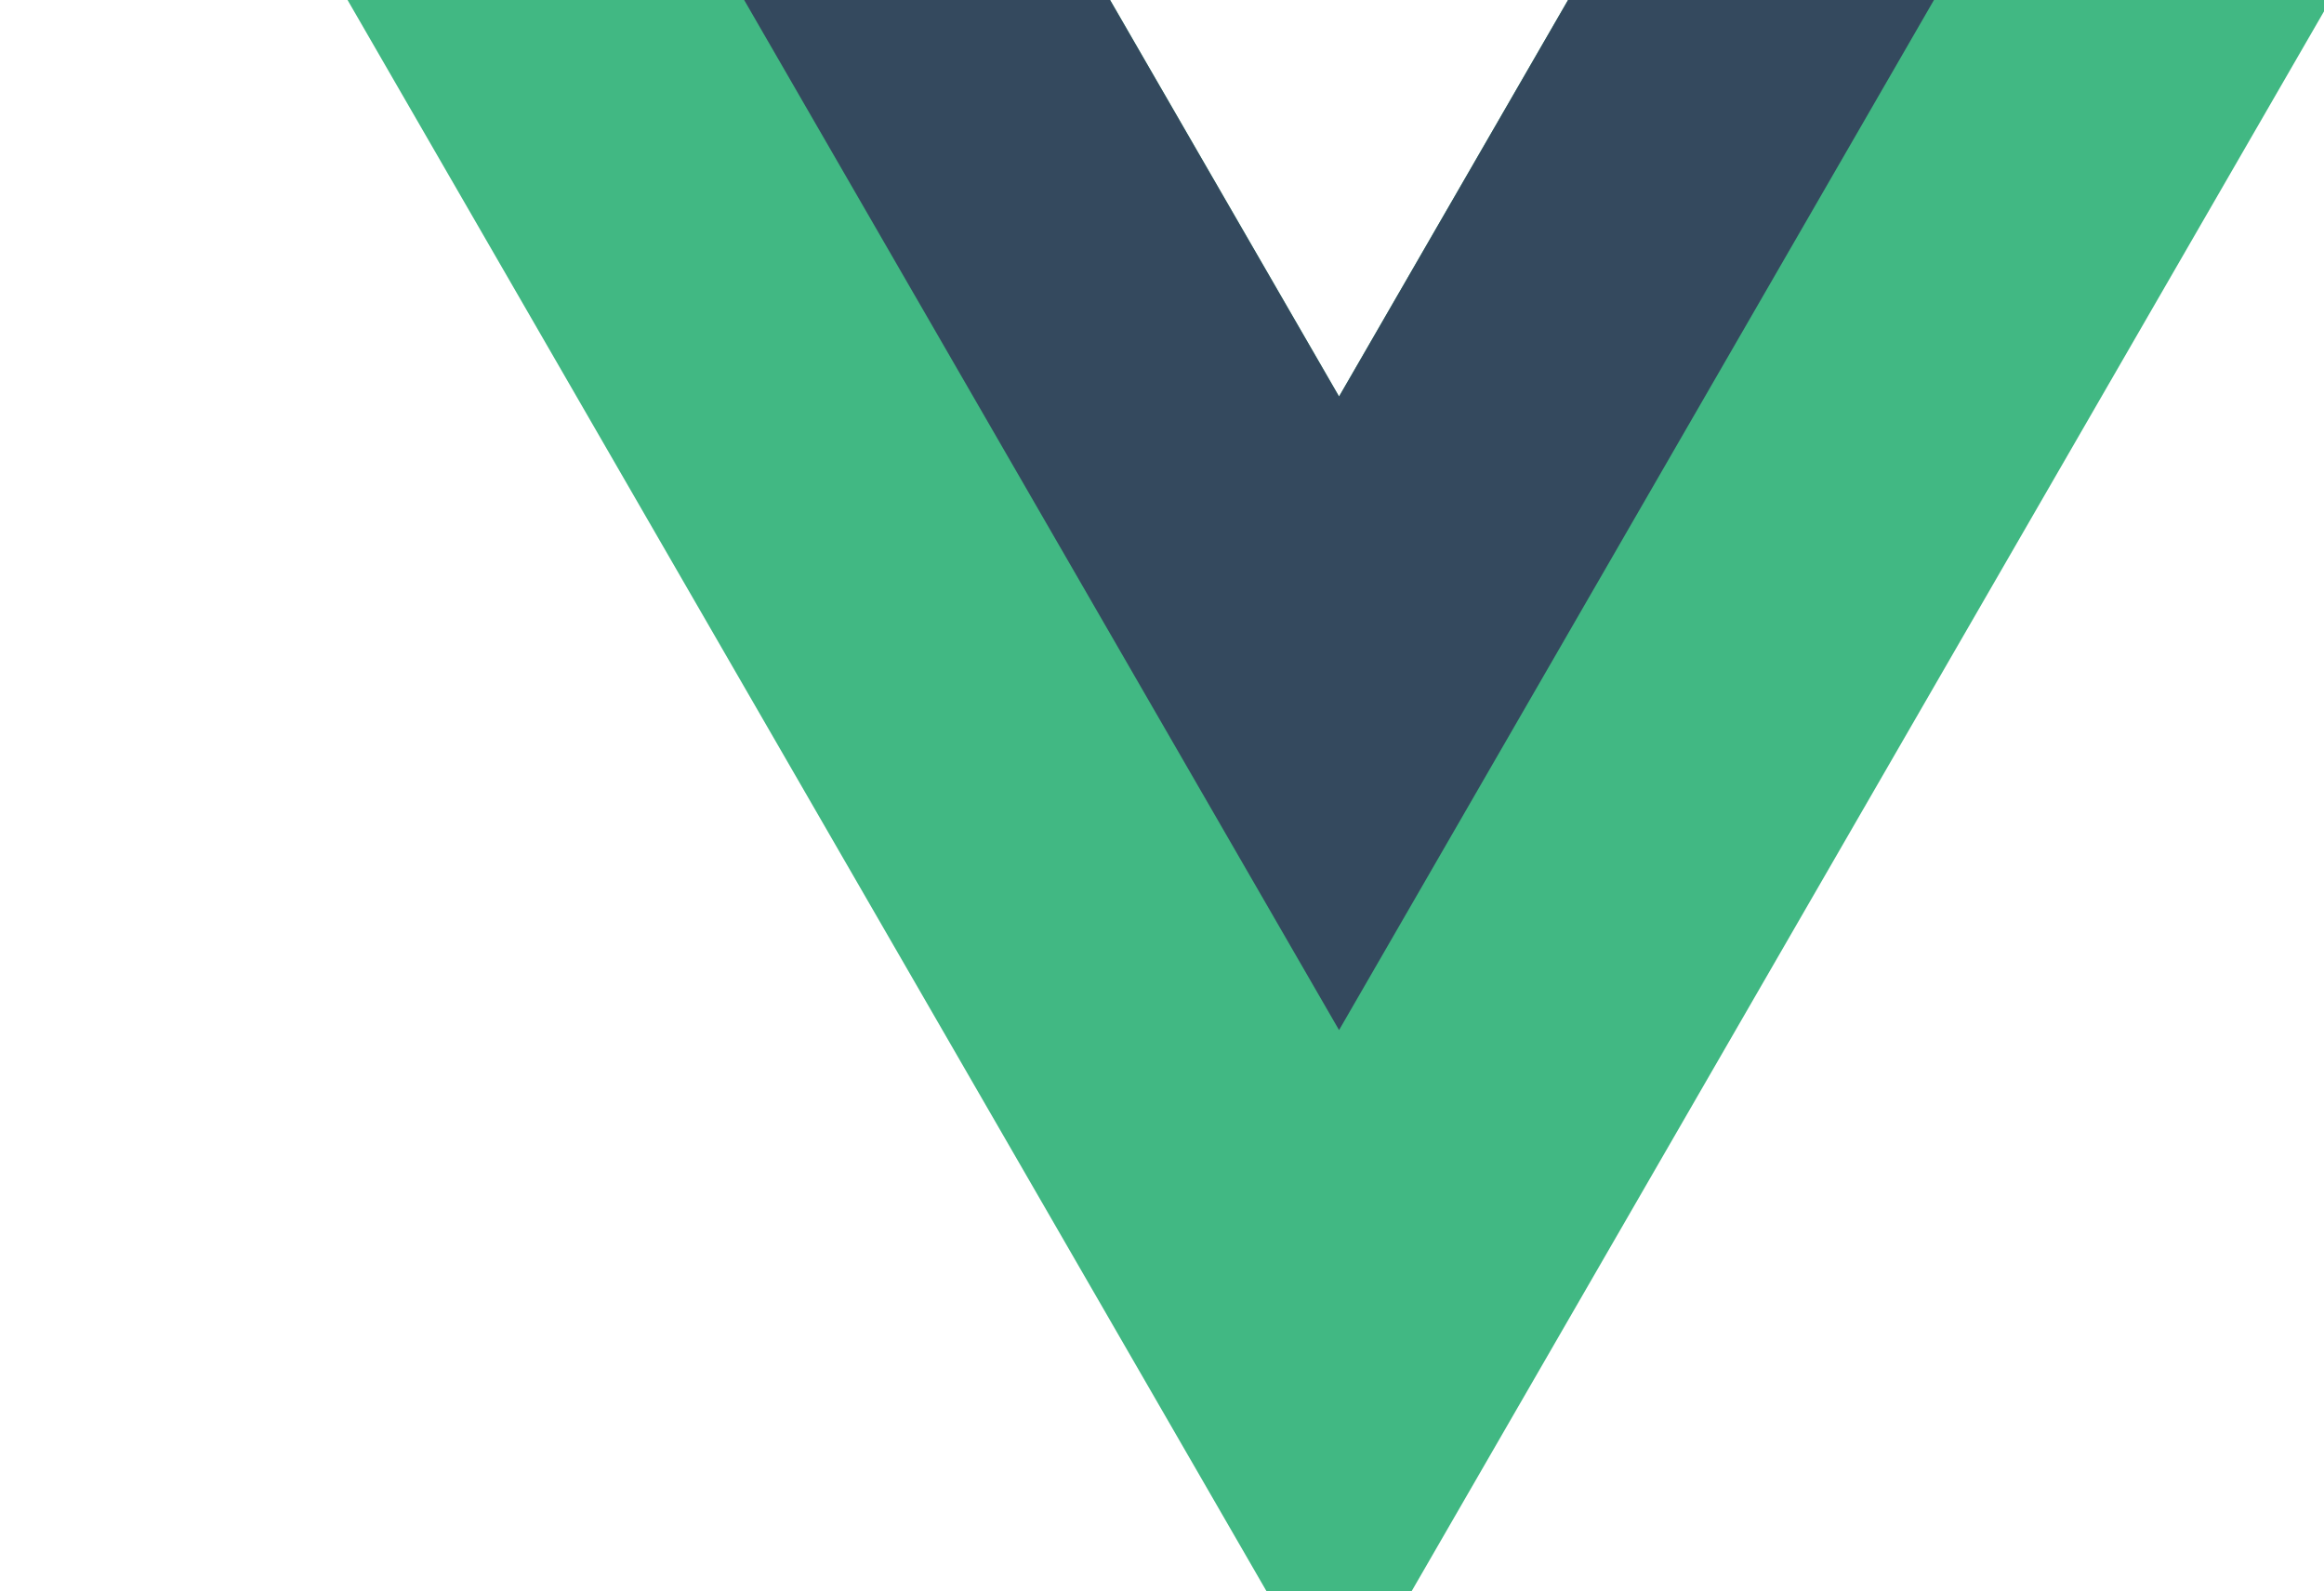
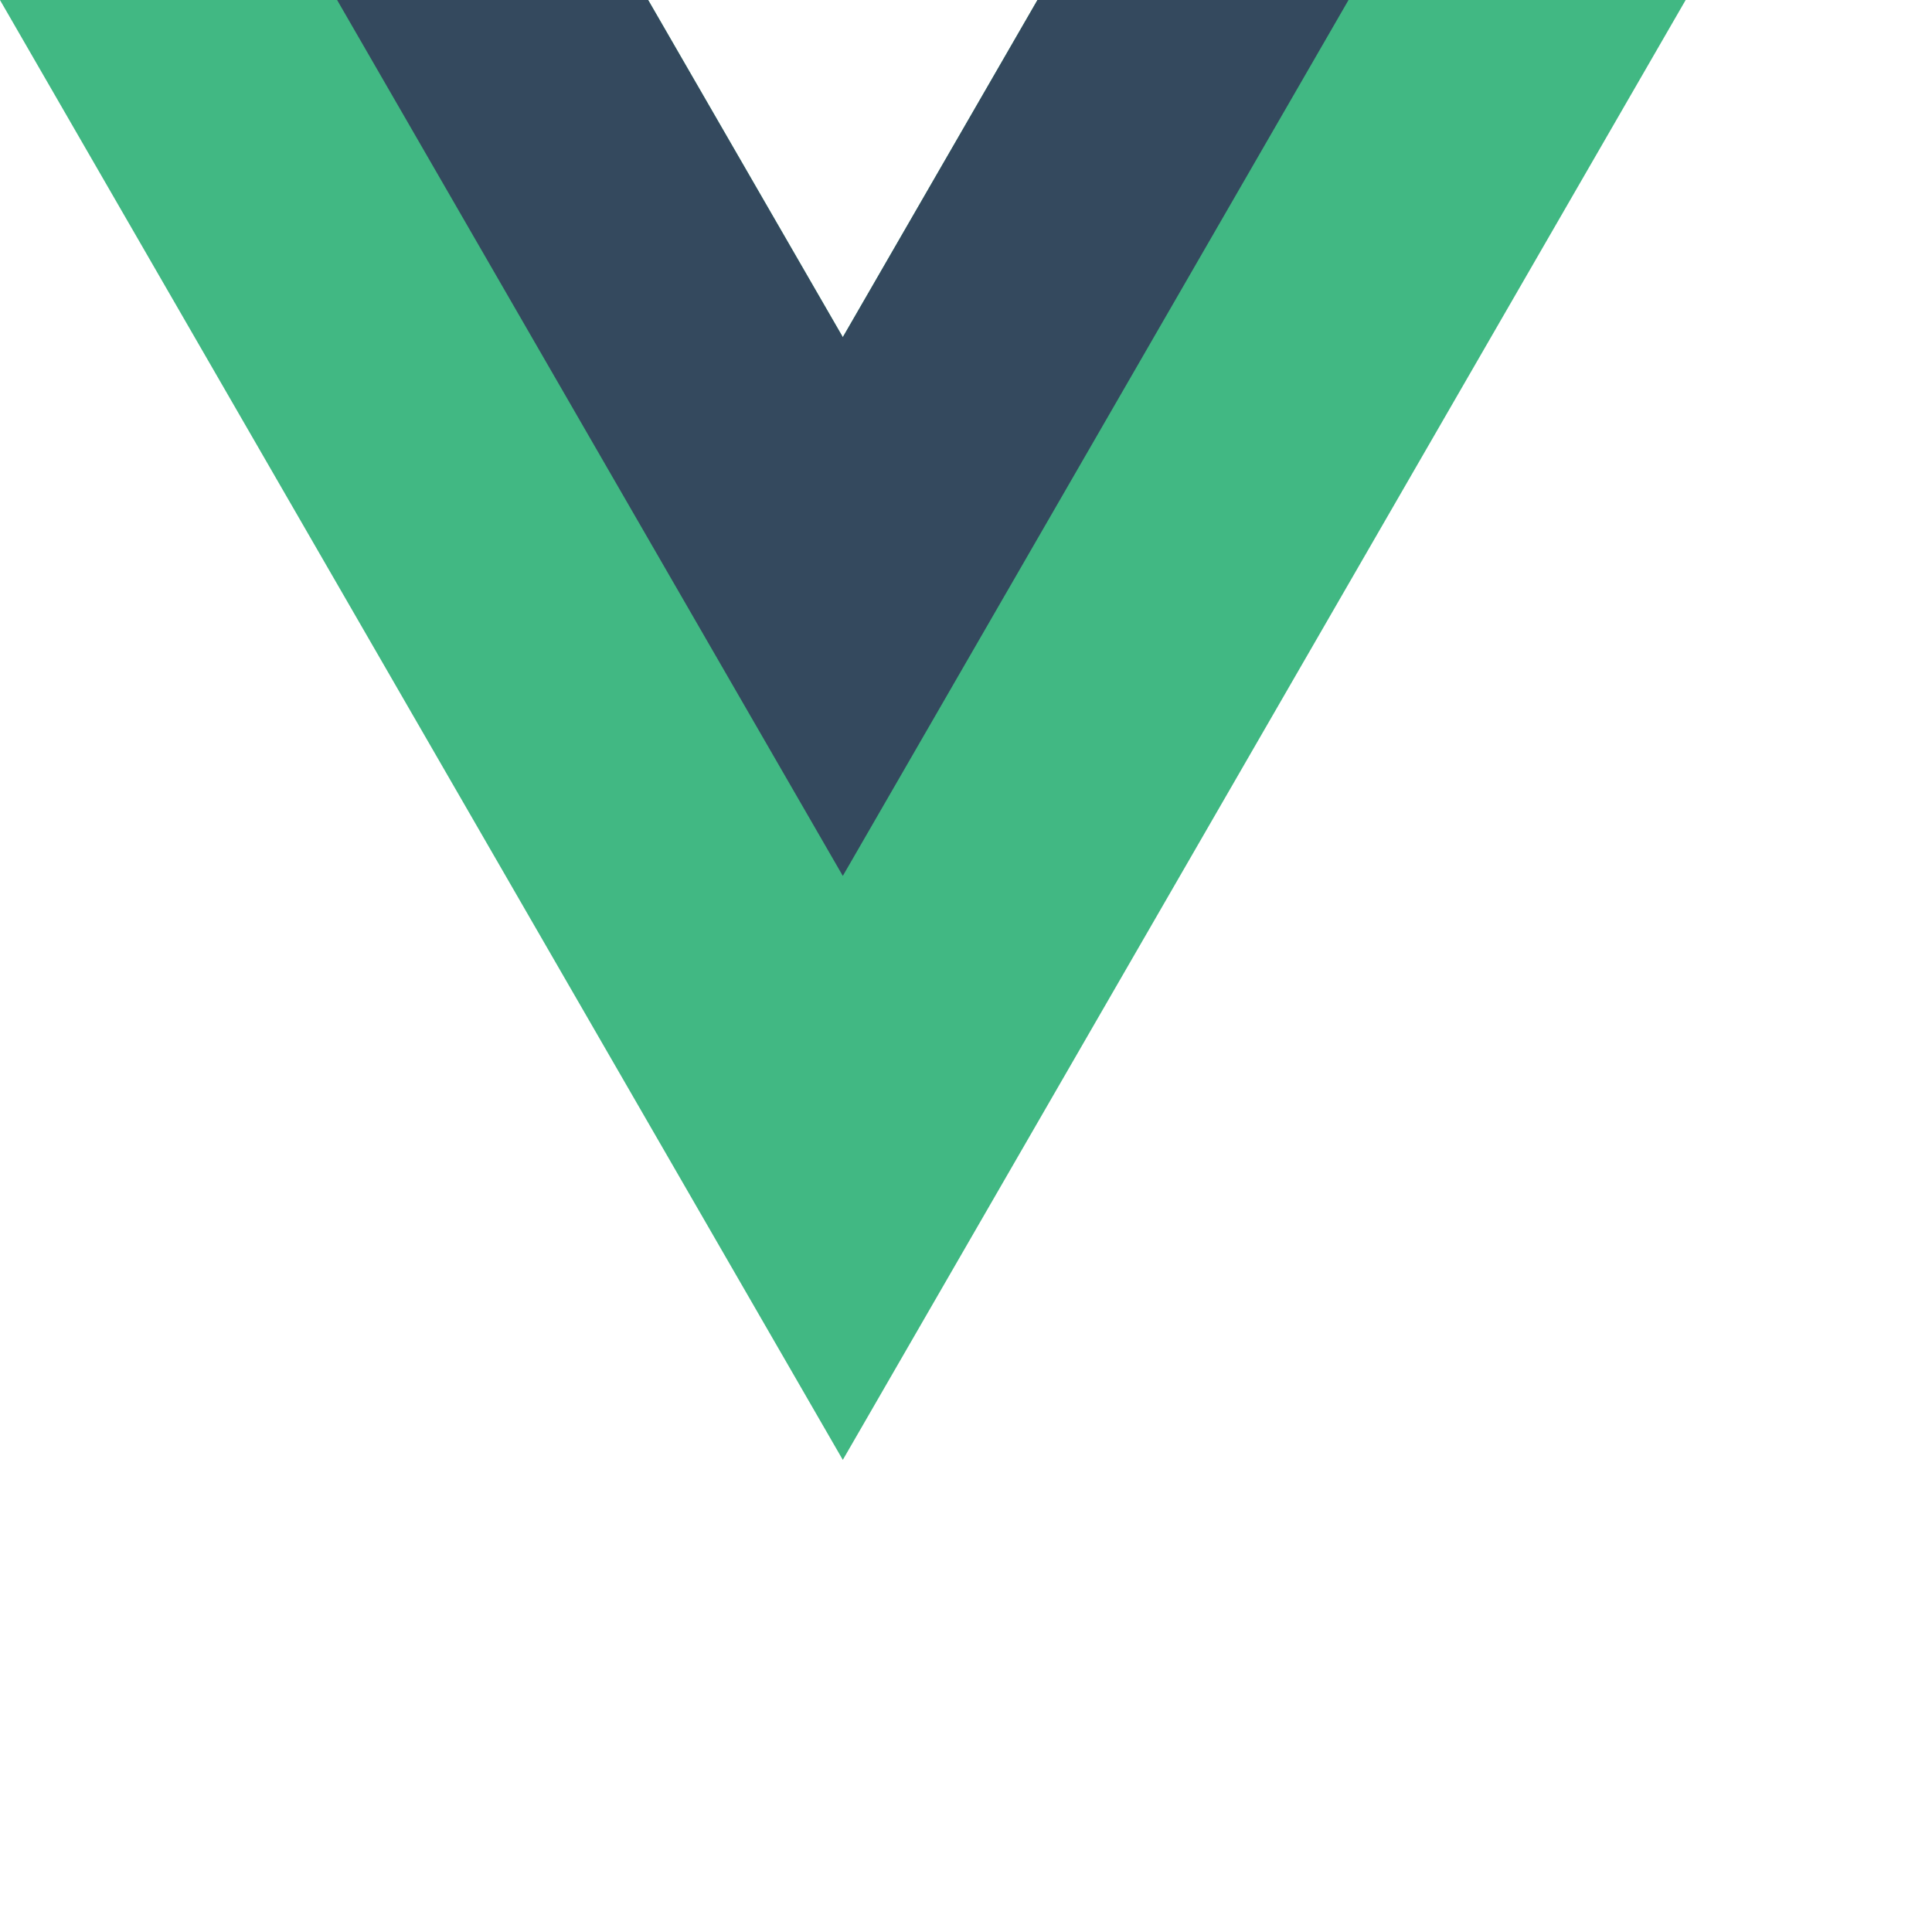
- <svg xmlns="http://www.w3.org/2000/svg" version="1.1" viewBox="0 0 215 210" width="371.04" height="254">
+ <svg xmlns="http://www.w3.org/2000/svg" version="1.1" viewBox="0 0 300 300" width="200" height="200">
  <g transform="matrix(1.3333 0 0 -1.3333 -76.311 313.34)">
    <g transform="translate(178.06 235.01)">
      <path d="m0 0-22.669-39.264-22.669 39.264h-75.491l98.16-170.02 98.16 170.02z" fill="#41b883" />
    </g>
    <g transform="translate(178.06 235.01)">
      <path d="m0 0-22.669-39.264-22.669 39.264h-36.227l58.896-102.01 58.896 102.01z" fill="#34495e" />
    </g>
  </g>
</svg>
